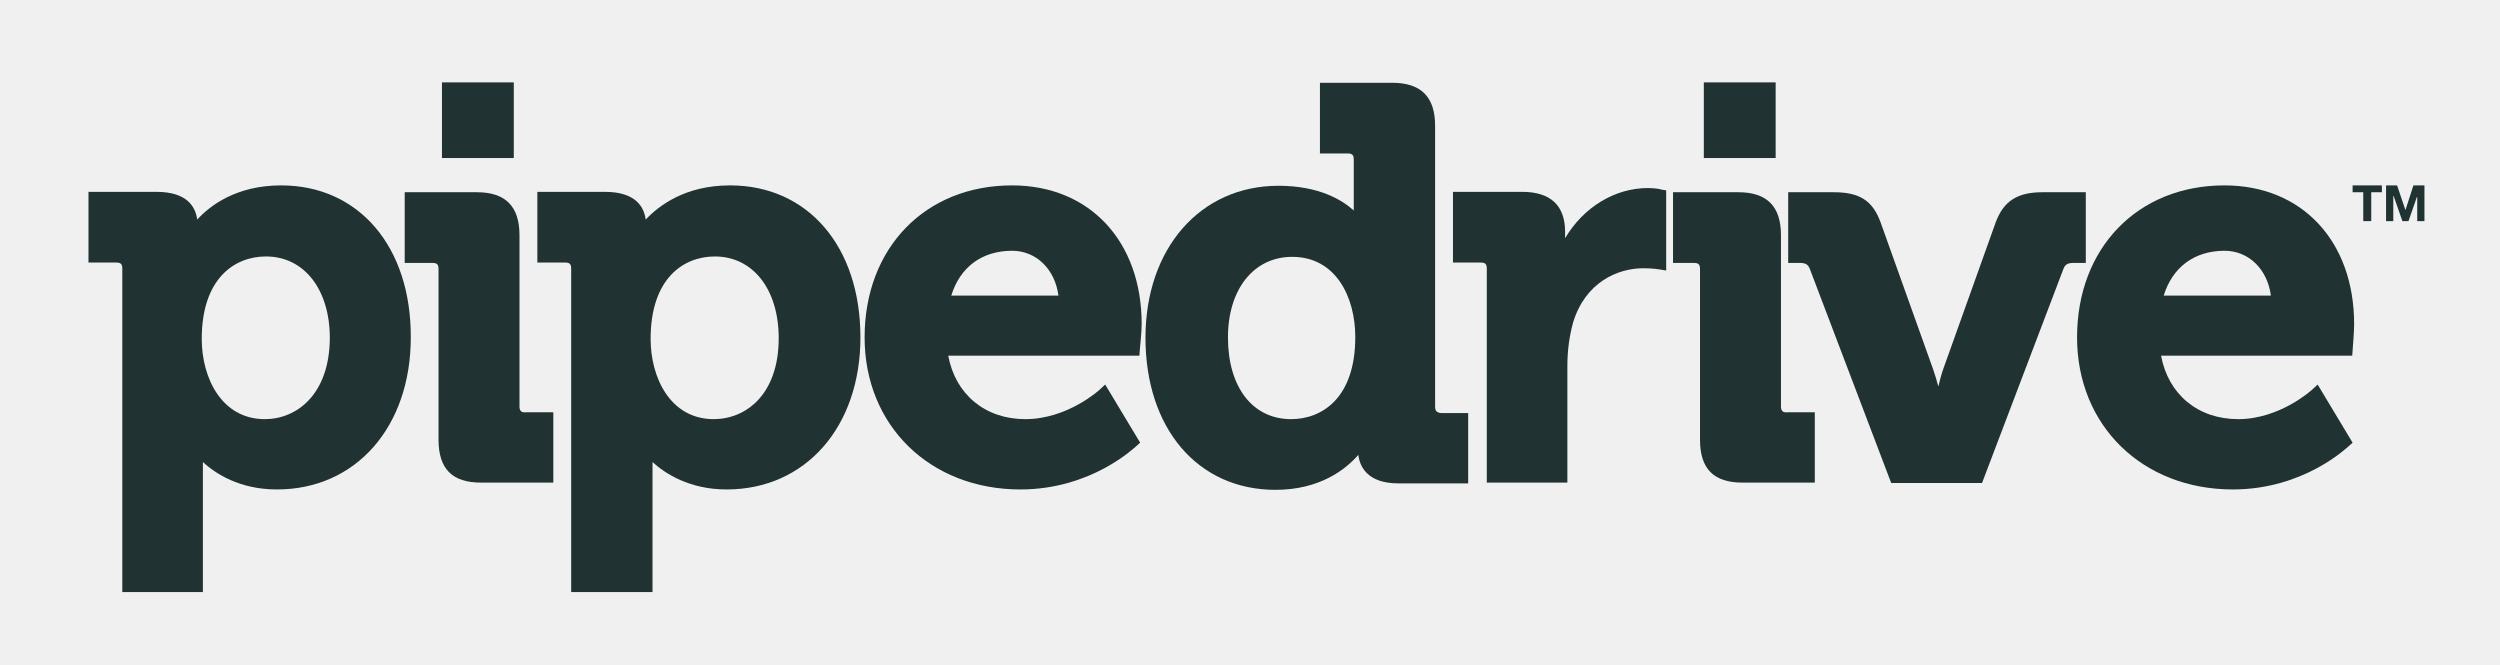
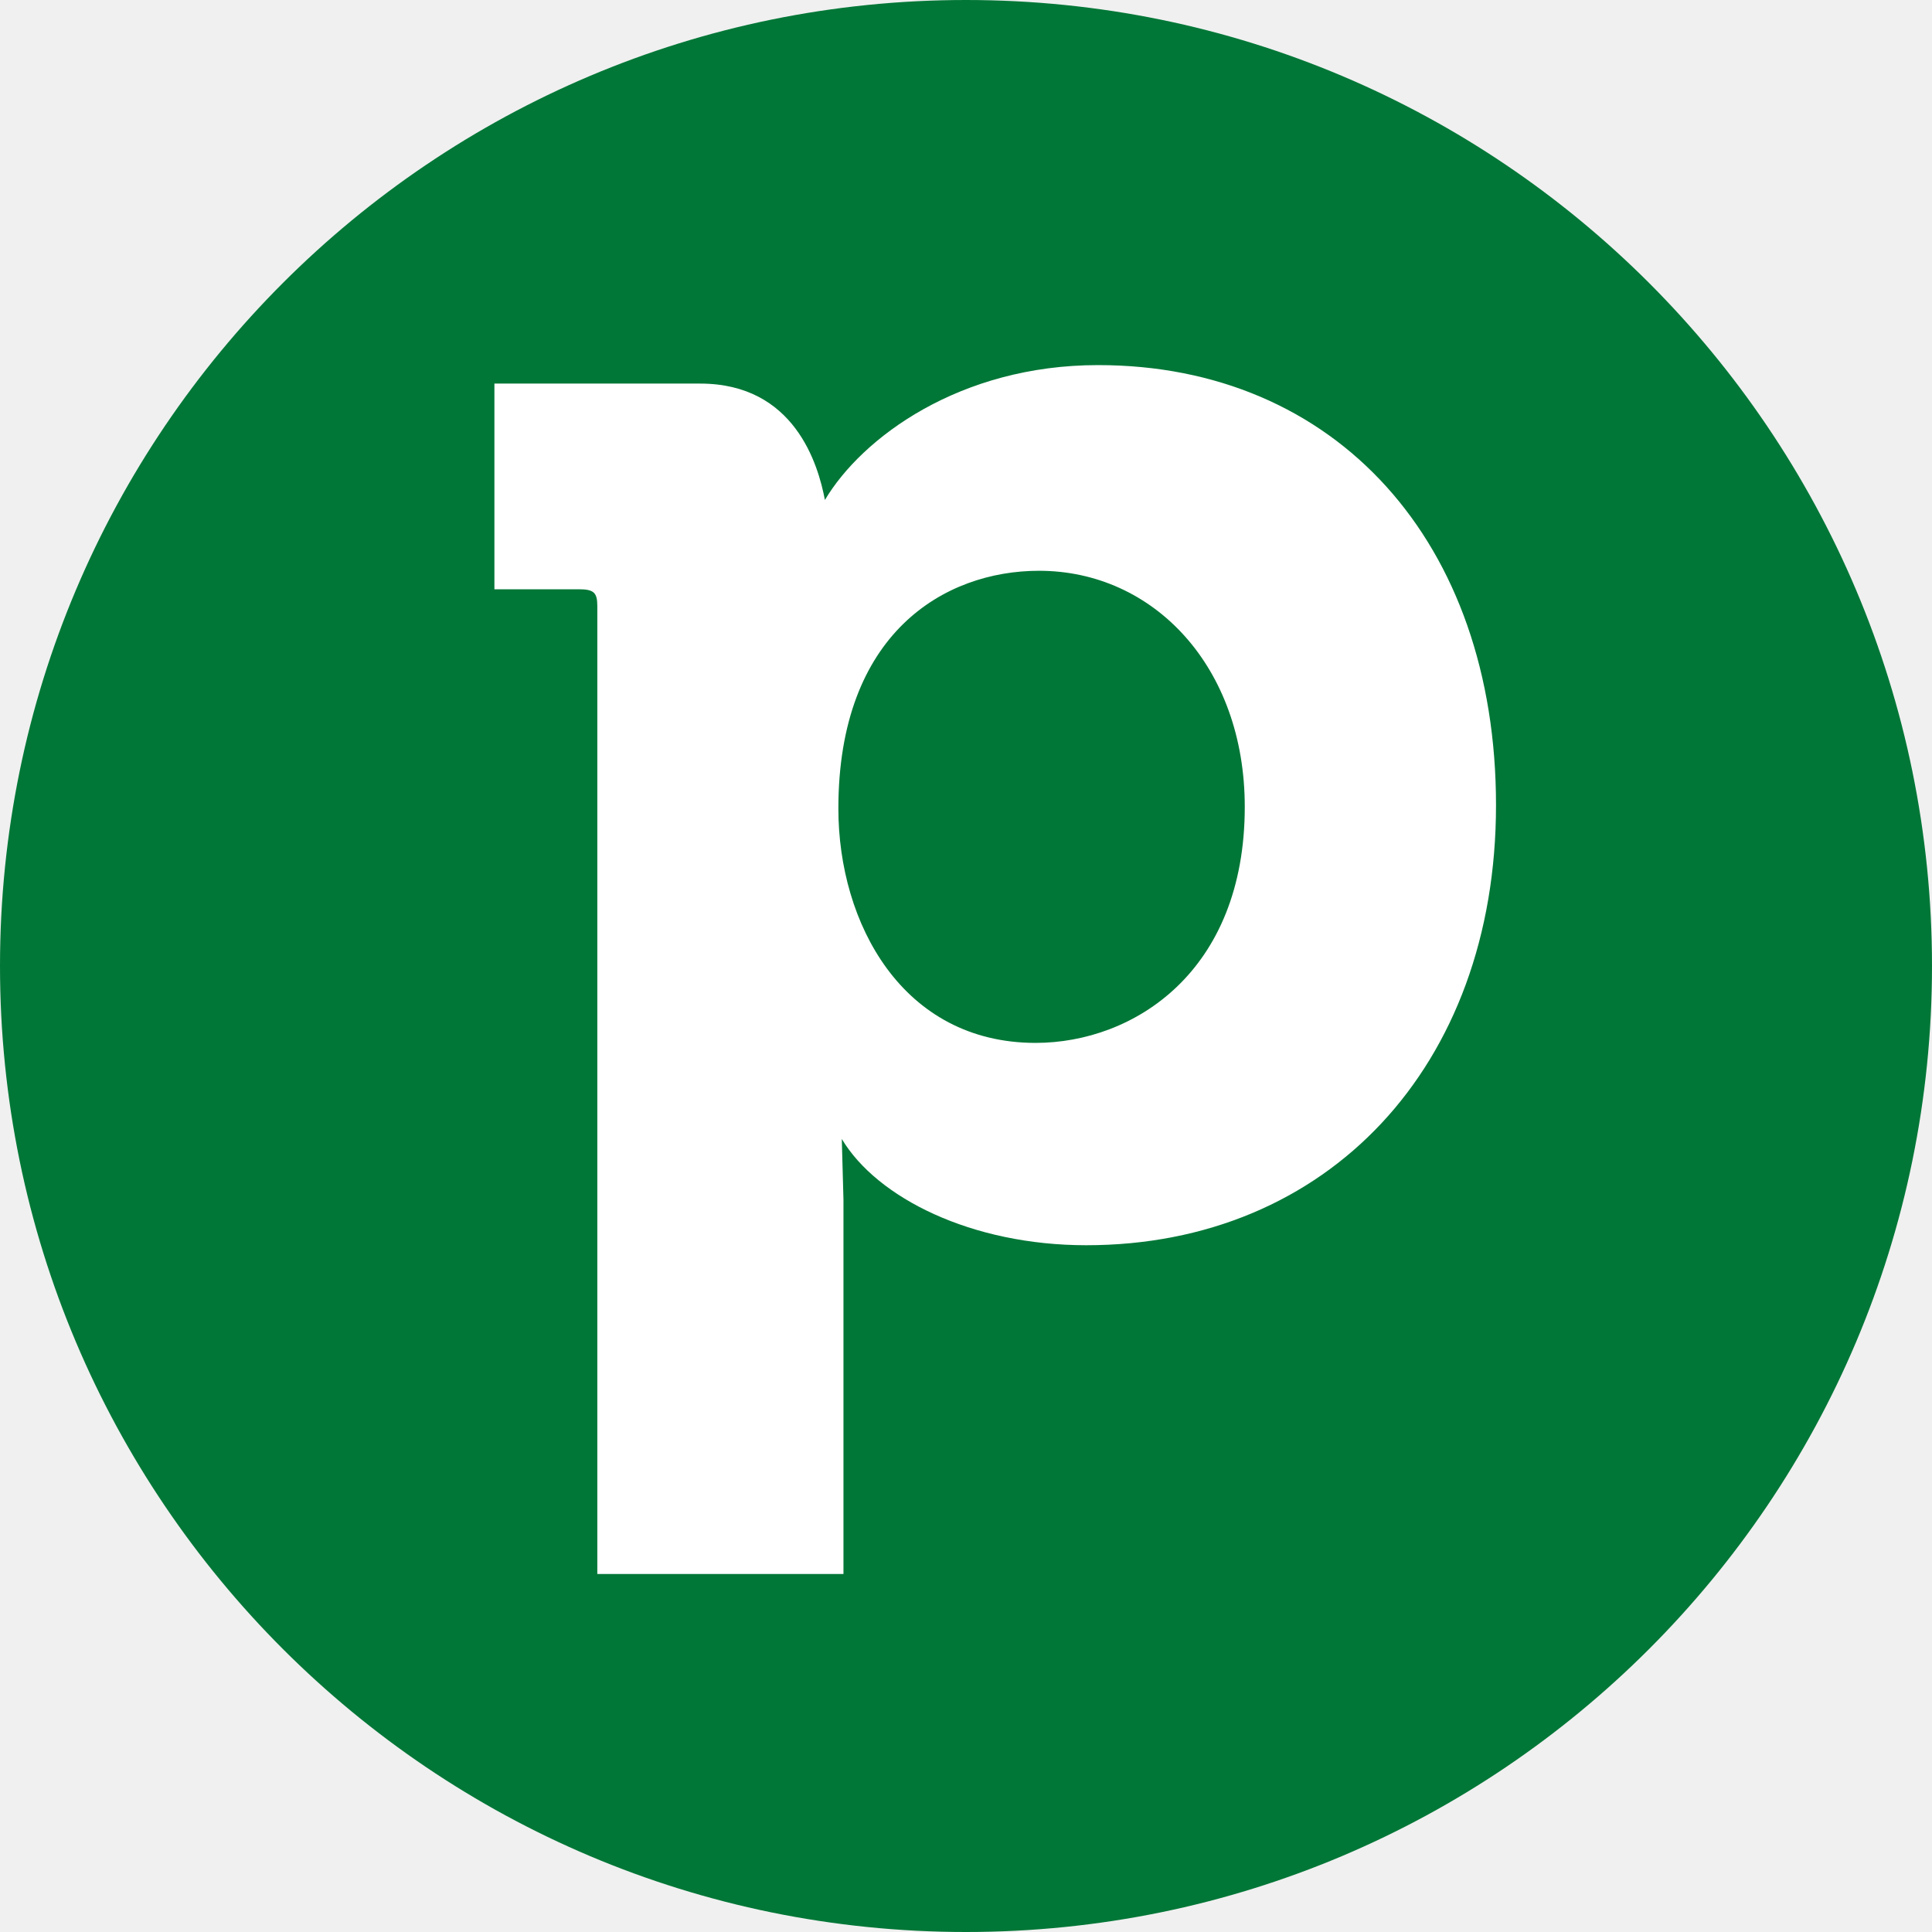
- <svg xmlns="http://www.w3.org/2000/svg" xmlns:xlink="http://www.w3.org/1999/xlink" width="940" height="250" version="1.1" viewBox="0 0 940 250" xml:space="preserve">
-   <style type="text/css">
- 	.st0{clip-path:url(#SVGID_2_);fill:#203232;}
- </style>
-   <g transform="matrix(1.4291 0 0 1.4291 -77.63 -55.768)">
-     <defs>
-       <rect id="SVGID_1_" width="755.8" height="253.2" />
-     </defs>
-     <clipPath id="SVGID_2_">
-       <use width="100%" height="100%" xlink:href="#SVGID_1_" />
-     </clipPath>
-     <g fill="#203232">
-       <path class="st0" d="m128.3 87.8c-11.9 0-18.8 5.4-22.1 9-0.4-3.2-2.5-7.3-10.7-7.3h-17.9v18.6h7.3c1.2 0 1.6 0.4 1.6 1.6v85.1h21.2v-31.8-2.4c3.3 3 9.6 7.2 19.5 7.2 20.7 0 35.2-16.4 35.2-40 0.1-23.9-13.7-40-34.1-40m-4.3 61.5c-11.4 0-16.6-10.9-16.6-21.1 0-16 8.7-21.7 16.9-21.7 10 0 16.8 8.6 16.8 21.5-0.1 14.8-8.7 21.3-17.1 21.3" clip-path="url(#SVGID_2_)" />
-       <path class="st0" d="m191 146v-45.1c0-7.6-3.7-11.3-11.2-11.3h-19v18.6h7.3c1.2 0 1.6 0.4 1.6 1.6v44.9c0 7.7 3.6 11.3 11.2 11.3h19v-18.5h-7.3c-1.1 0.1-1.6-0.4-1.6-1.5" clip-path="url(#SVGID_2_)" />
-       <path class="st0" d="m246.4 87.8c-11.9 0-18.8 5.4-22.2 9-0.4-3.2-2.5-7.3-10.7-7.3h-17.8v18.6h7.3c1.2 0 1.6 0.4 1.6 1.6v85.1h21.4v-31.8-2.4c3.3 3 9.7 7.2 19.5 7.2 20.7 0 35.2-16.4 35.2-40 0-23.9-13.8-40-34.3-40m-4.3 61.5c-11.4 0-16.6-10.9-16.6-21.1 0-16 8.7-21.7 16.9-21.7 10 0 16.8 8.6 16.8 21.5 0 14.8-8.6 21.3-17.1 21.3" clip-path="url(#SVGID_2_)" />
-       <path class="st0" d="m320.6 87.8c-22.9 0-38.8 16.5-38.8 40 0 23.2 17.2 40 41 40 18.7 0 30.1-11.1 30.6-11.5l0.9-0.8-9.2-15.3-1.4 1.3c-0.1 0.1-8.5 7.8-19.6 7.8-10.6 0-18.4-6.5-20.3-16.7h50.3l0.1-1.4c0-0.2 0.5-4.7 0.5-6.9 0-21.8-13.7-36.5-34.1-36.5m-16 29c2.3-7.5 8.1-11.8 16-11.8 6.4 0 11.3 4.9 12.2 11.8z" clip-path="url(#SVGID_2_)" />
-       <path class="st0" d="m431.9 146v-73.9c0-7.6-3.7-11.3-11.3-11.3h-19v18.6h7.3c1.2 0 1.6 0.4 1.6 1.6v13.4c-3.1-2.8-9.2-6.5-19.8-6.5-20.6 0-35 16.5-35 40 0 23.9 13.8 40 34.2 40 11.7 0 18.5-5.4 21.8-9.2 0.4 3.3 2.6 7.5 10.5 7.5h18.4v-18.5h-7.1c-1.2-0.1-1.6-0.6-1.6-1.7m-37.9 3.3c-10.1 0-16.6-8.4-16.6-21.5 0-12.7 6.8-21.2 16.9-21.2 11.5 0 16.6 10.6 16.6 21.1 0 16-8.7 21.6-16.9 21.6" clip-path="url(#SVGID_2_)" />
-       <path class="st0" d="m487.9 88.5c-8.8 0-17 5.1-21.8 13.2v-1.7c0-6.9-3.8-10.5-11.3-10.5h-18.2v18.6h7.3c1.2 0 1.6 0.4 1.6 1.6v56.3h21.2v-30.6c0-4 0.5-7.9 1.5-11.5 3.2-10.6 11.7-14.3 18.5-14.3 2.4 0 4.2 0.3 4.2 0.3l1.8 0.3v-21.1l-1.3-0.2c0-0.1-1.8-0.4-3.5-0.4" clip-path="url(#SVGID_2_)" />
-       <path class="st0" d="m522.9 146v-45.1c0-7.6-3.7-11.3-11.2-11.3h-17.2v18.6h5.5c1.2 0 1.6 0.4 1.6 1.6v44.9c0 7.7 3.6 11.3 11.2 11.3h19v-18.5h-7.3c-1.1 0.1-1.6-0.4-1.6-1.5" clip-path="url(#SVGID_2_)" />
-       <path class="st0" d="m603 89.6h-11.3c-6.6 0-10.2 2.3-12.3 7.9l-13.8 38.6c-0.5 1.4-0.9 3-1.3 4.6-0.4-1.5-0.9-3.2-1.4-4.6l-13.8-38.6c-2.1-5.7-5.5-7.9-12.3-7.9h-12v18.6h3.1c1.7 0 2.2 0.6 2.6 1.6l21.4 56.3h23.9l21.4-56.3c0.4-1 0.9-1.6 2.6-1.6h3.3v-18.6z" clip-path="url(#SVGID_2_)" />
-       <path class="st0" d="m639.6 87.8c-22.9 0-38.8 16.5-38.8 40 0 23.2 17.2 40 41 40 18.7 0 30.1-11.1 30.6-11.5l0.9-0.8-9.2-15.3-1.4 1.3c-0.1 0.1-8.5 7.8-19.5 7.8-10.6 0-18.4-6.5-20.3-16.7h50.3l0.1-1.4c0-0.2 0.4-4.7 0.4-6.9 0-21.8-13.7-36.5-34.1-36.5m-16 29c2.3-7.5 8.1-11.8 16-11.8 6.4 0 11.3 4.9 12.2 11.8z" clip-path="url(#SVGID_2_)" />
-       <rect class="st0" x="170.6" y="60.7" width="18.9" height="19.9" clip-path="url(#SVGID_2_)" />
-       <rect class="st0" x="502.6" y="60.7" width="18.9" height="19.9" clip-path="url(#SVGID_2_)" />
-       <polygon class="st0" points="673.3 89.6 676.1 89.6 676.1 97.2 678.2 97.2 678.2 89.6 681 89.6 681 87.8 673.3 87.8" clip-path="url(#SVGID_2_)" />
-       <polygon class="st0" points="689.3 87.8 687.2 94.3 685 87.8 682.1 87.8 682.1 97.2 684 97.2 684 90.6 684.1 90.6 686.4 97.2 688 97.2 690.3 90.6 690.3 97.2 692.2 97.2 692.2 87.8" clip-path="url(#SVGID_2_)" />
-     </g>
-   </g>
+ <svg xmlns="http://www.w3.org/2000/svg" viewBox="0 0 254 254" fill="none">
+   <rect width="254" height="254" rx="127" fill="#017737" />
+   <path d="M196.68 105.85C196.68 140.21 174.51 163.71 142.81 163.71C127.74 163.71 115.32 157.5 110.67 149.74L110.89 157.72V206.93H78.53V79.69C78.53 77.92 78.09 77.47 76.09 77.47H65V50.43H92.05C104.46 50.43 107.57 61.07 108.45 65.73C113.33 57.53 126.18 48 144.36 48C175.62 47.99 196.68 71.26 196.68 105.85ZM163.65 106.07C163.65 87.67 151.68 75.04 136.6 75.04C124.19 75.04 110.22 83.24 110.22 106.3C110.22 121.37 118.64 137.11 136.16 137.11C149.02 137.1 163.65 127.79 163.65 106.07Z" fill="white" />
</svg>
